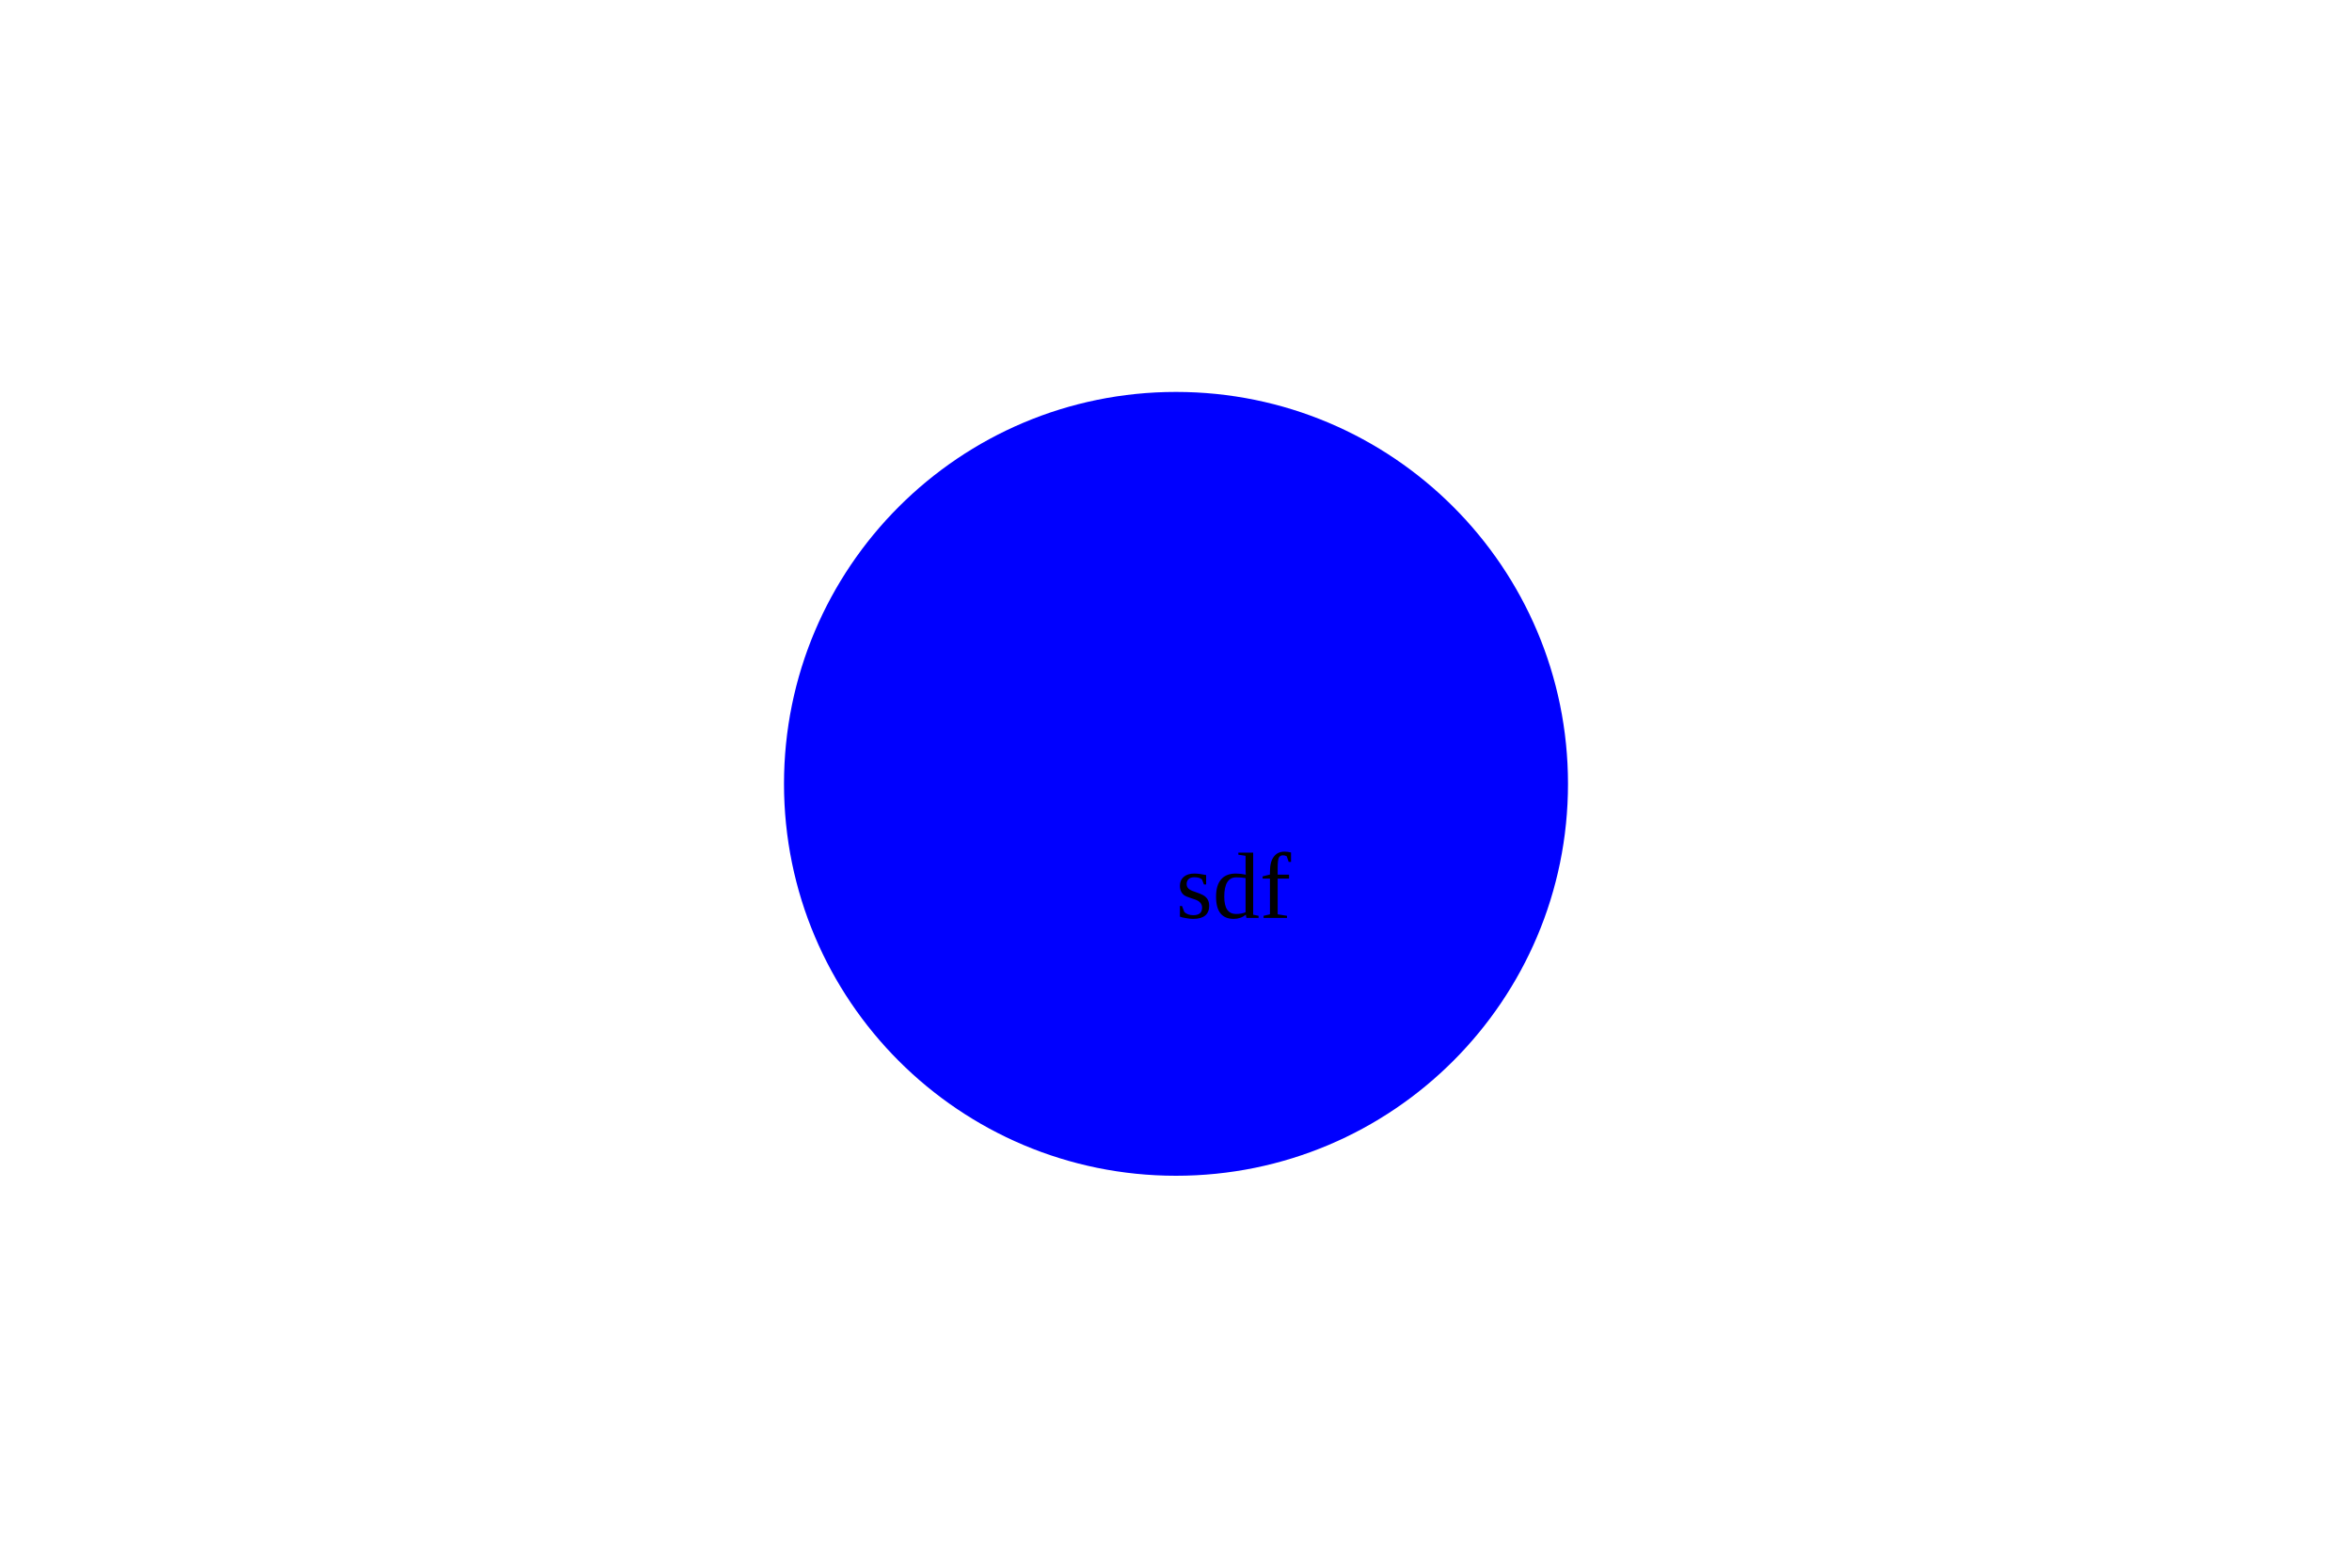
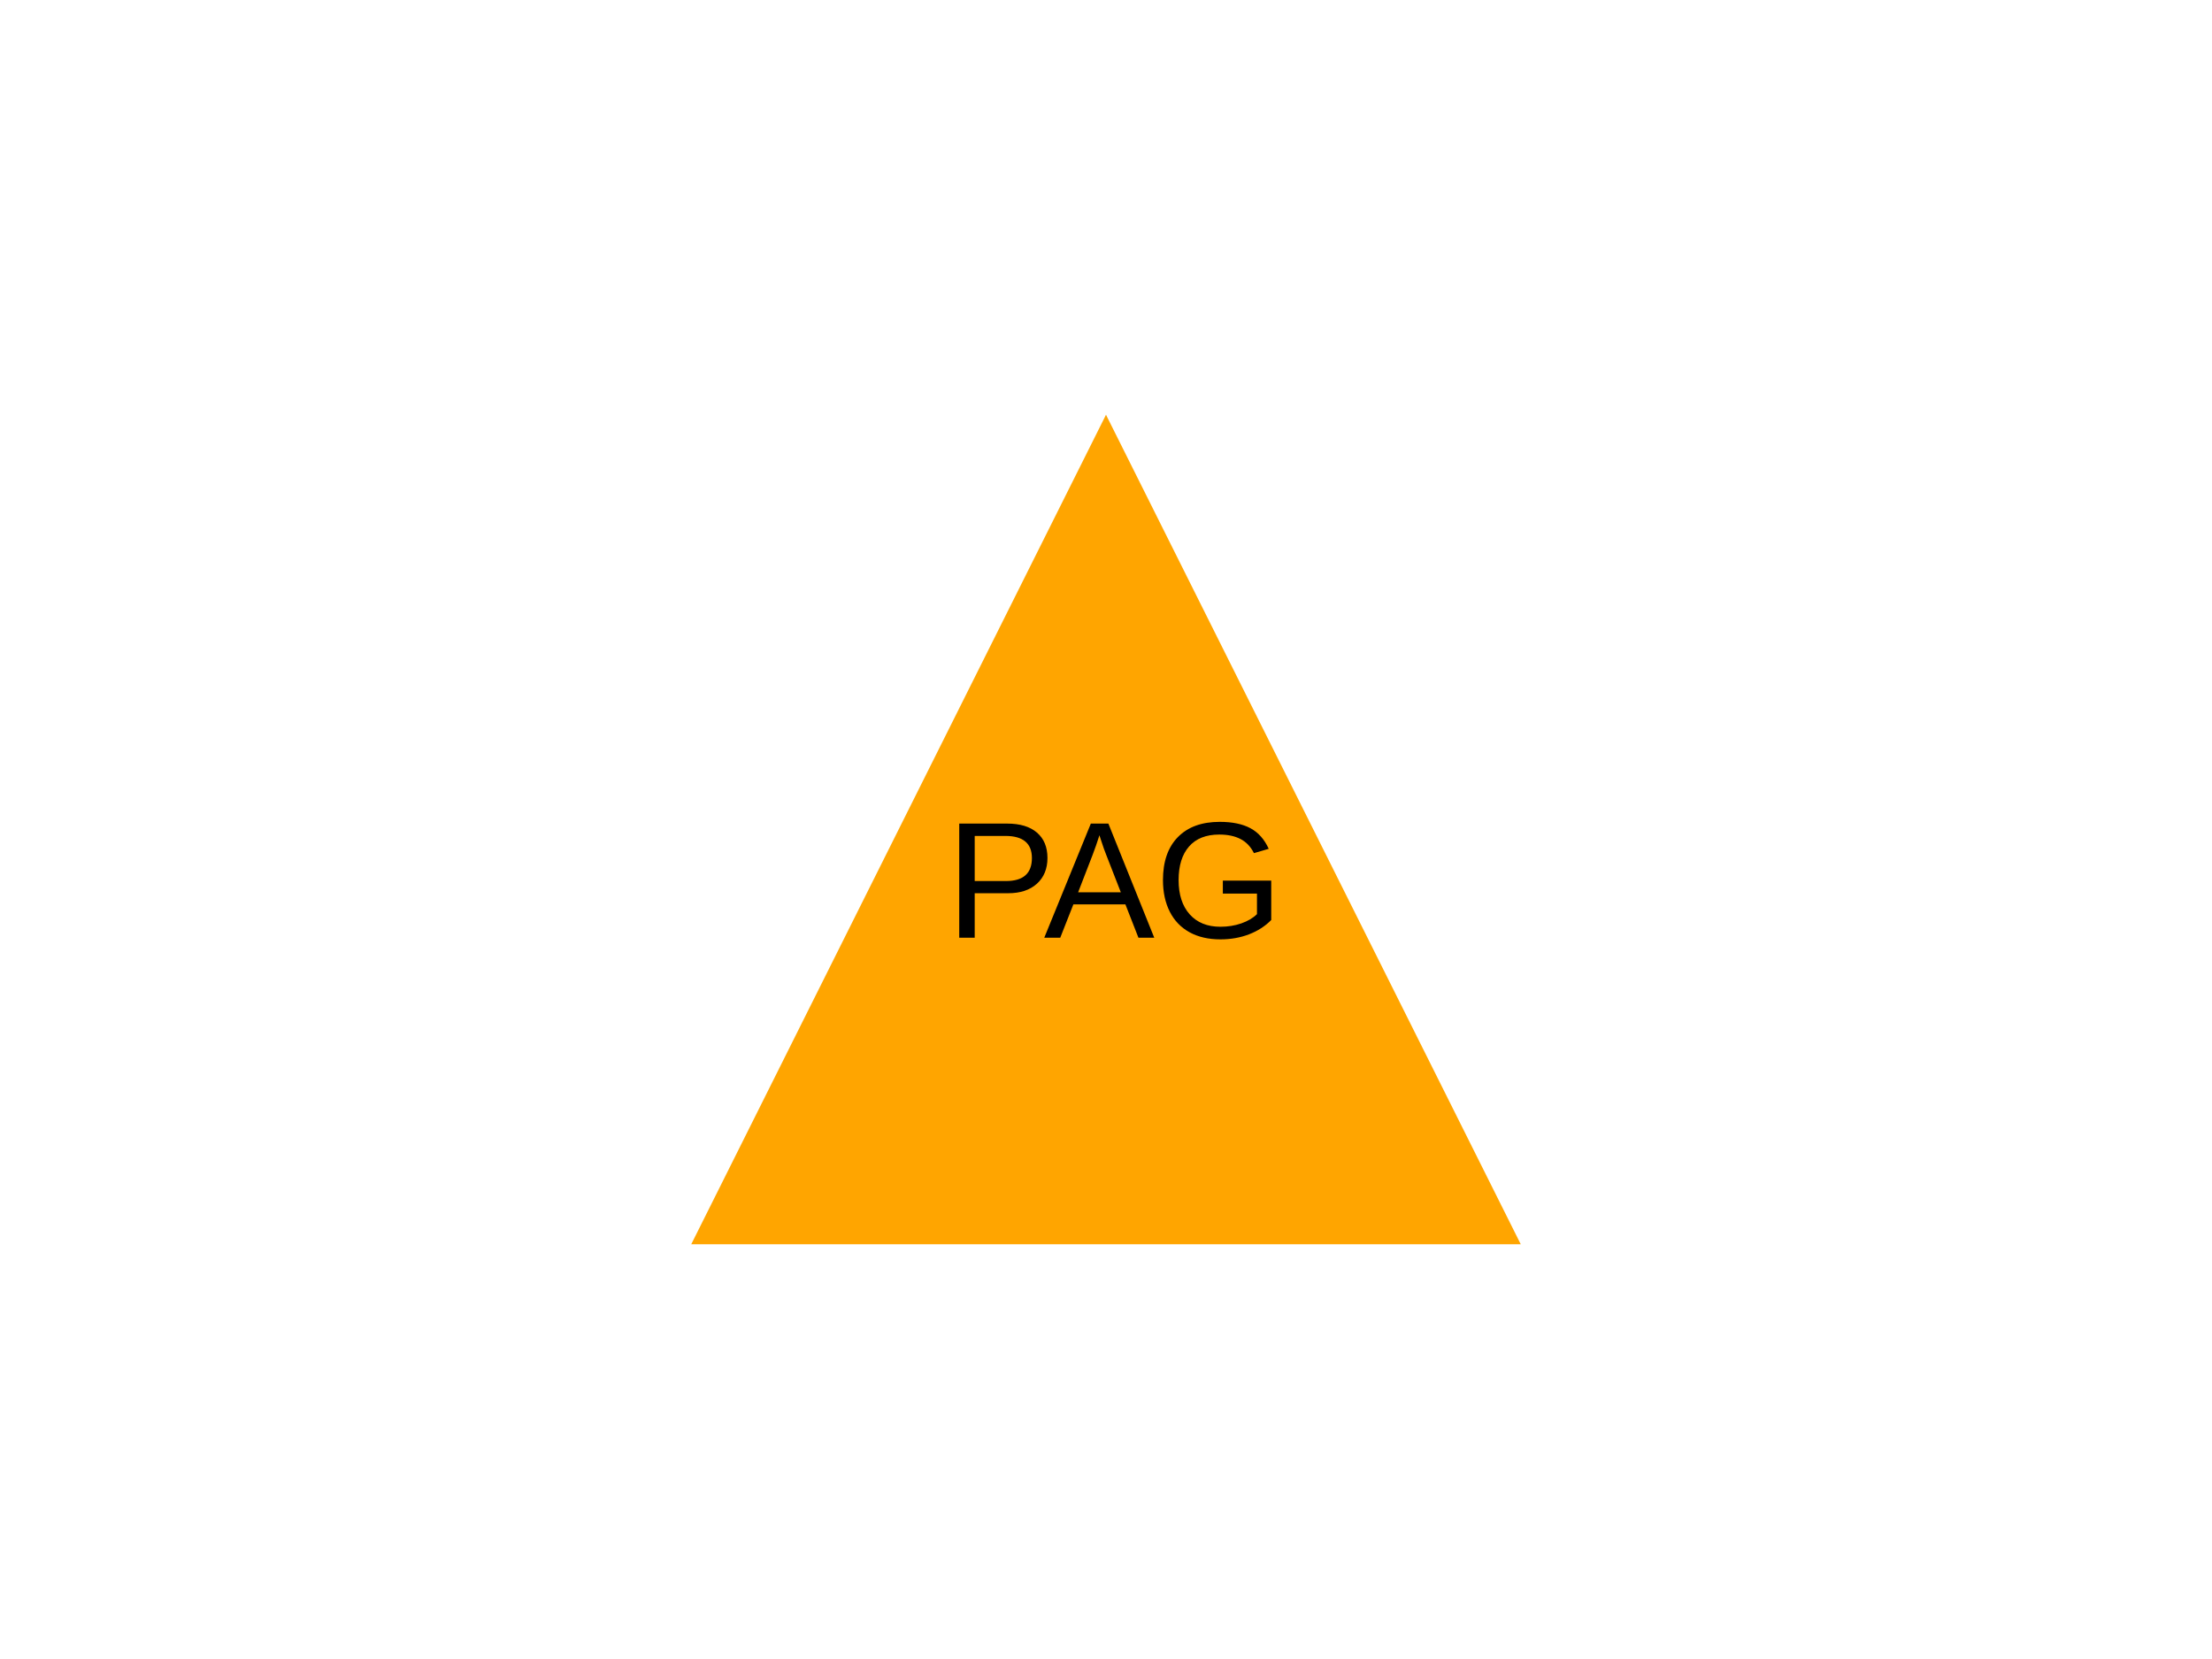
- <svg xmlns="http://www.w3.org/2000/svg" xmlns:ns1="http://svgjs.dev/svgjs" version="1.1" width="300" height="200">
-   <circle r="50" cx="150" cy="100" fill="blue" />
-   <text x="150" y="117.102" fill="black" ns1:data="{&quot;leading&quot;:&quot;1.3&quot;}">
-     <tspan dy="0" x="150" ns1:data="{&quot;newLined&quot;:true}">sdf</tspan>
+ <svg xmlns="http://www.w3.org/2000/svg" xmlns:ns1="http://svgjs.dev/svgjs" version="1.1" width="400" height="300">
+   <polygon points="200,75 125,225 275,225" fill="orange" />
+   <text fill="black" font-family="Arial" font-size="30" text-anchor="middle" x="201.557" y="169.573" ns1:data="{&quot;leading&quot;:&quot;1.5em&quot;}">
+     <tspan dy="0" x="201.557" ns1:data="{&quot;newLined&quot;:true}">PAG</tspan>
  </text>
</svg>
